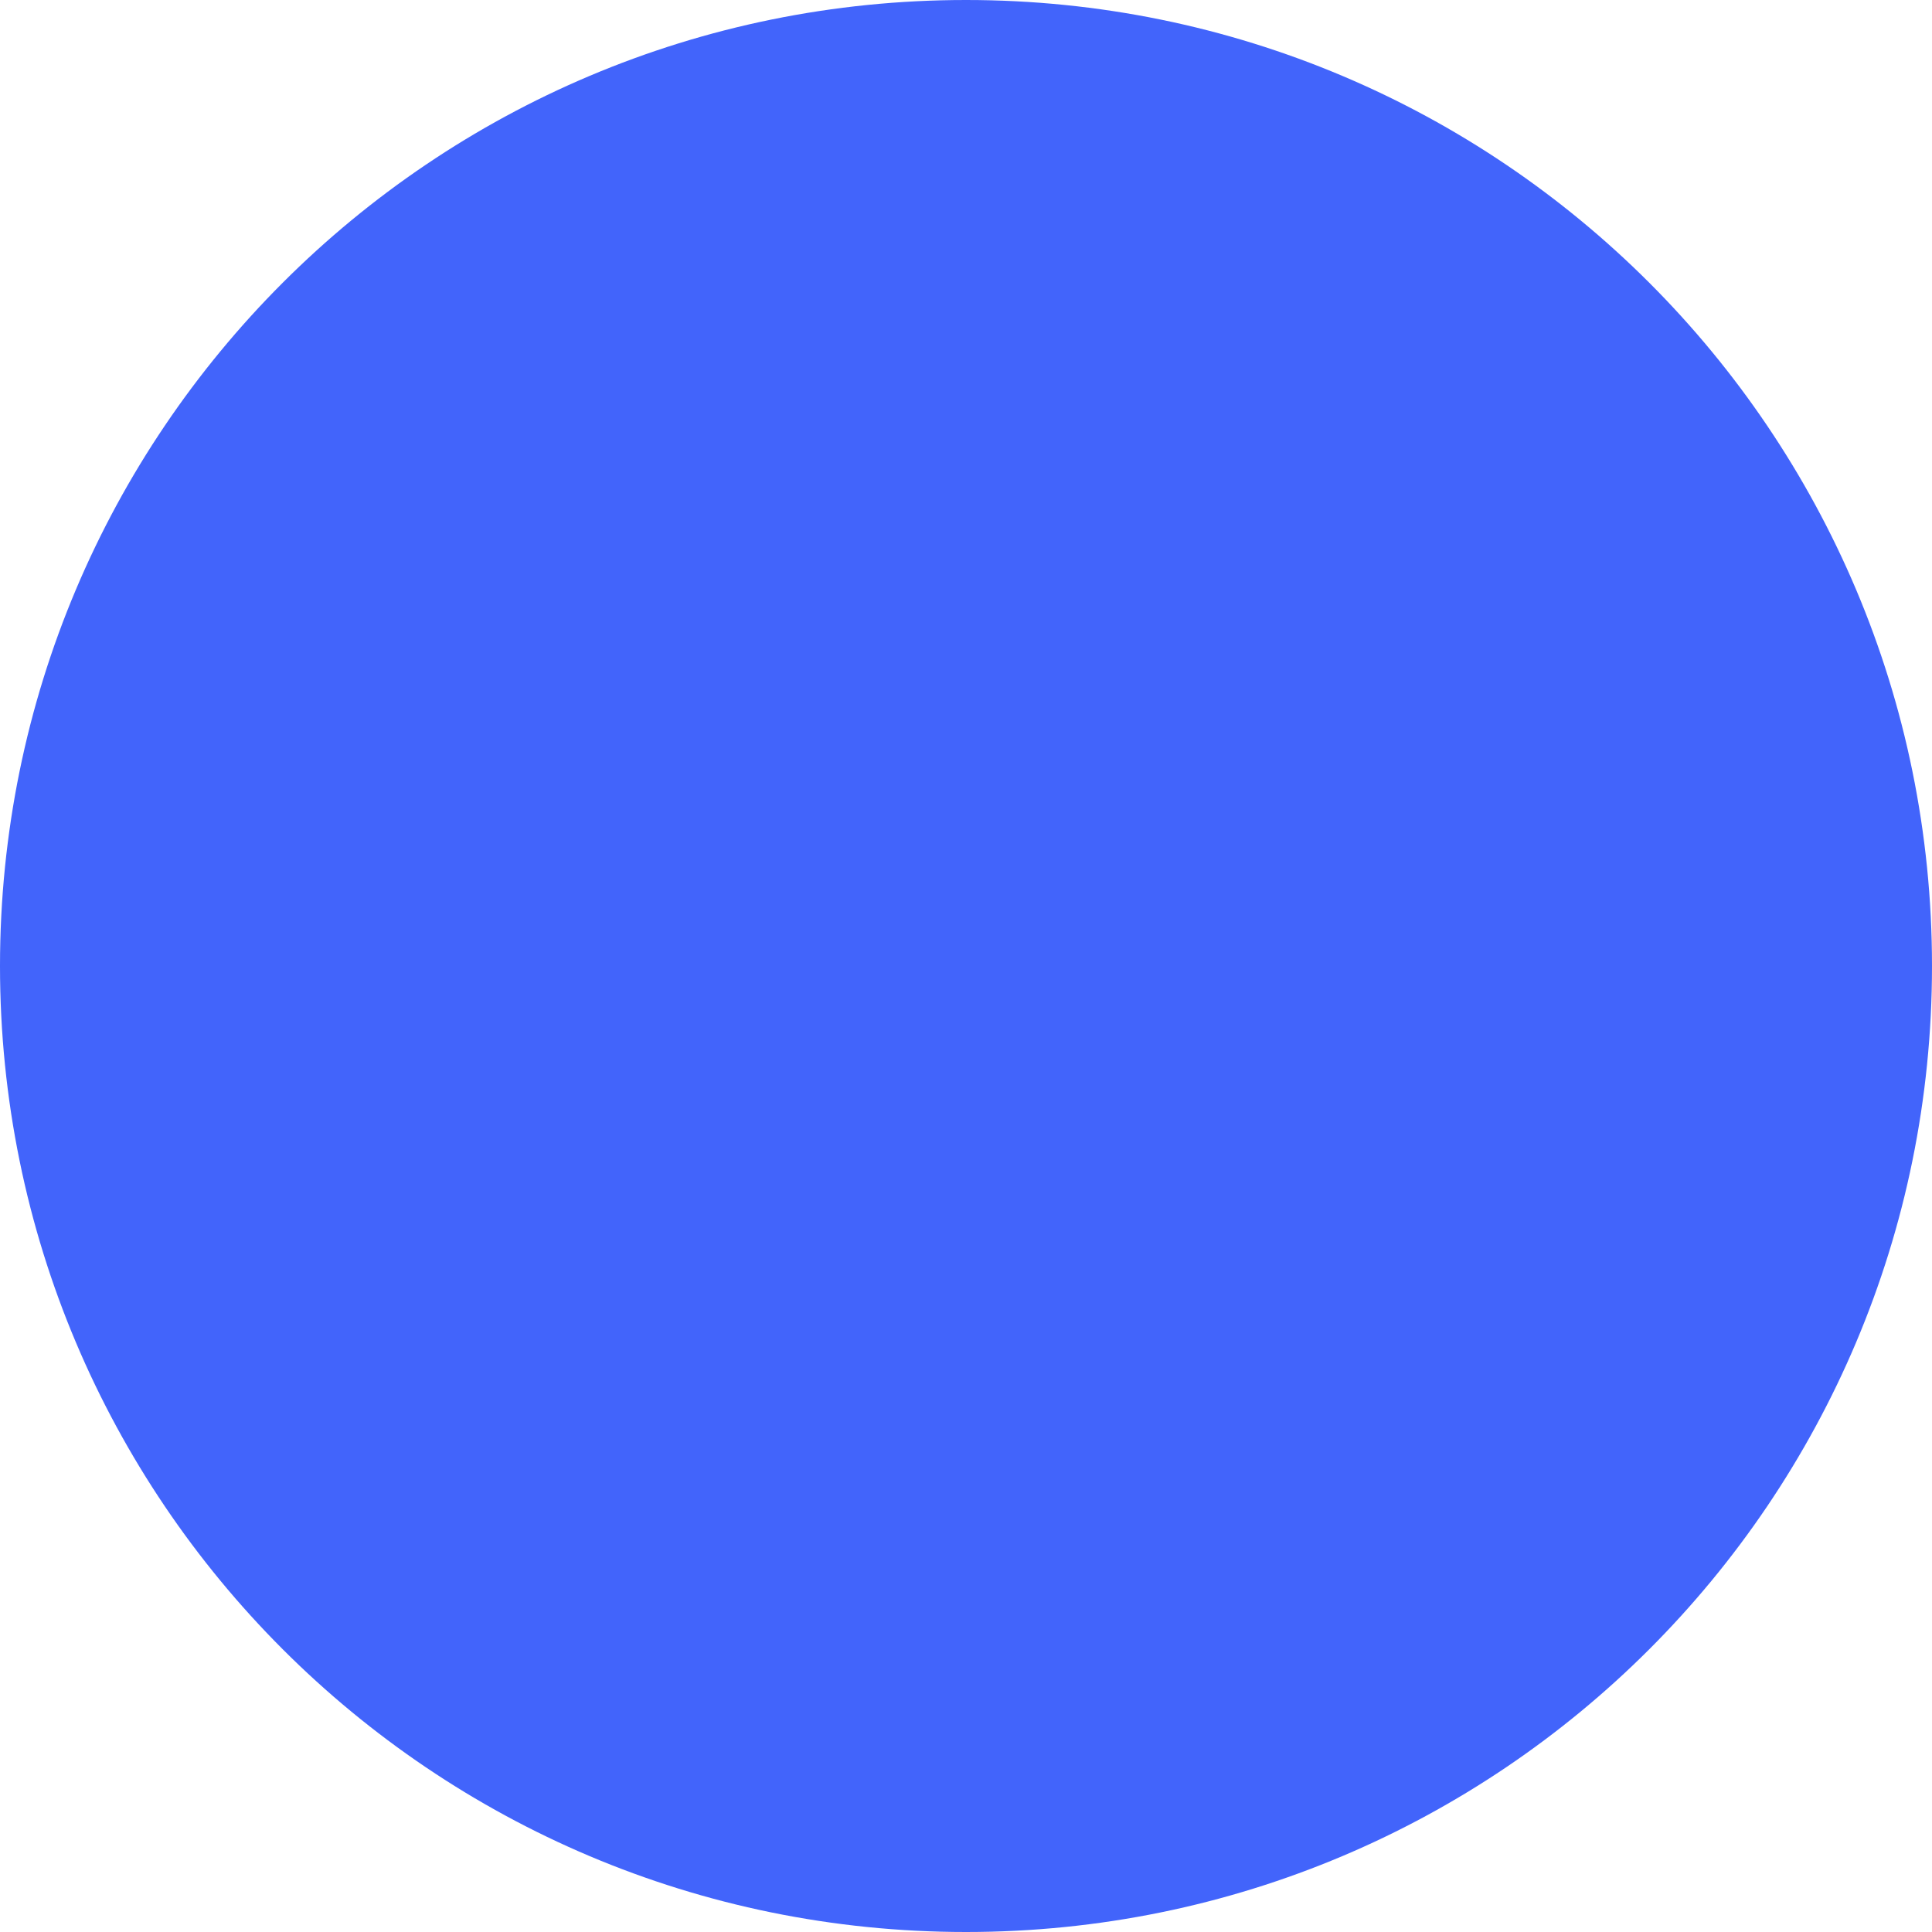
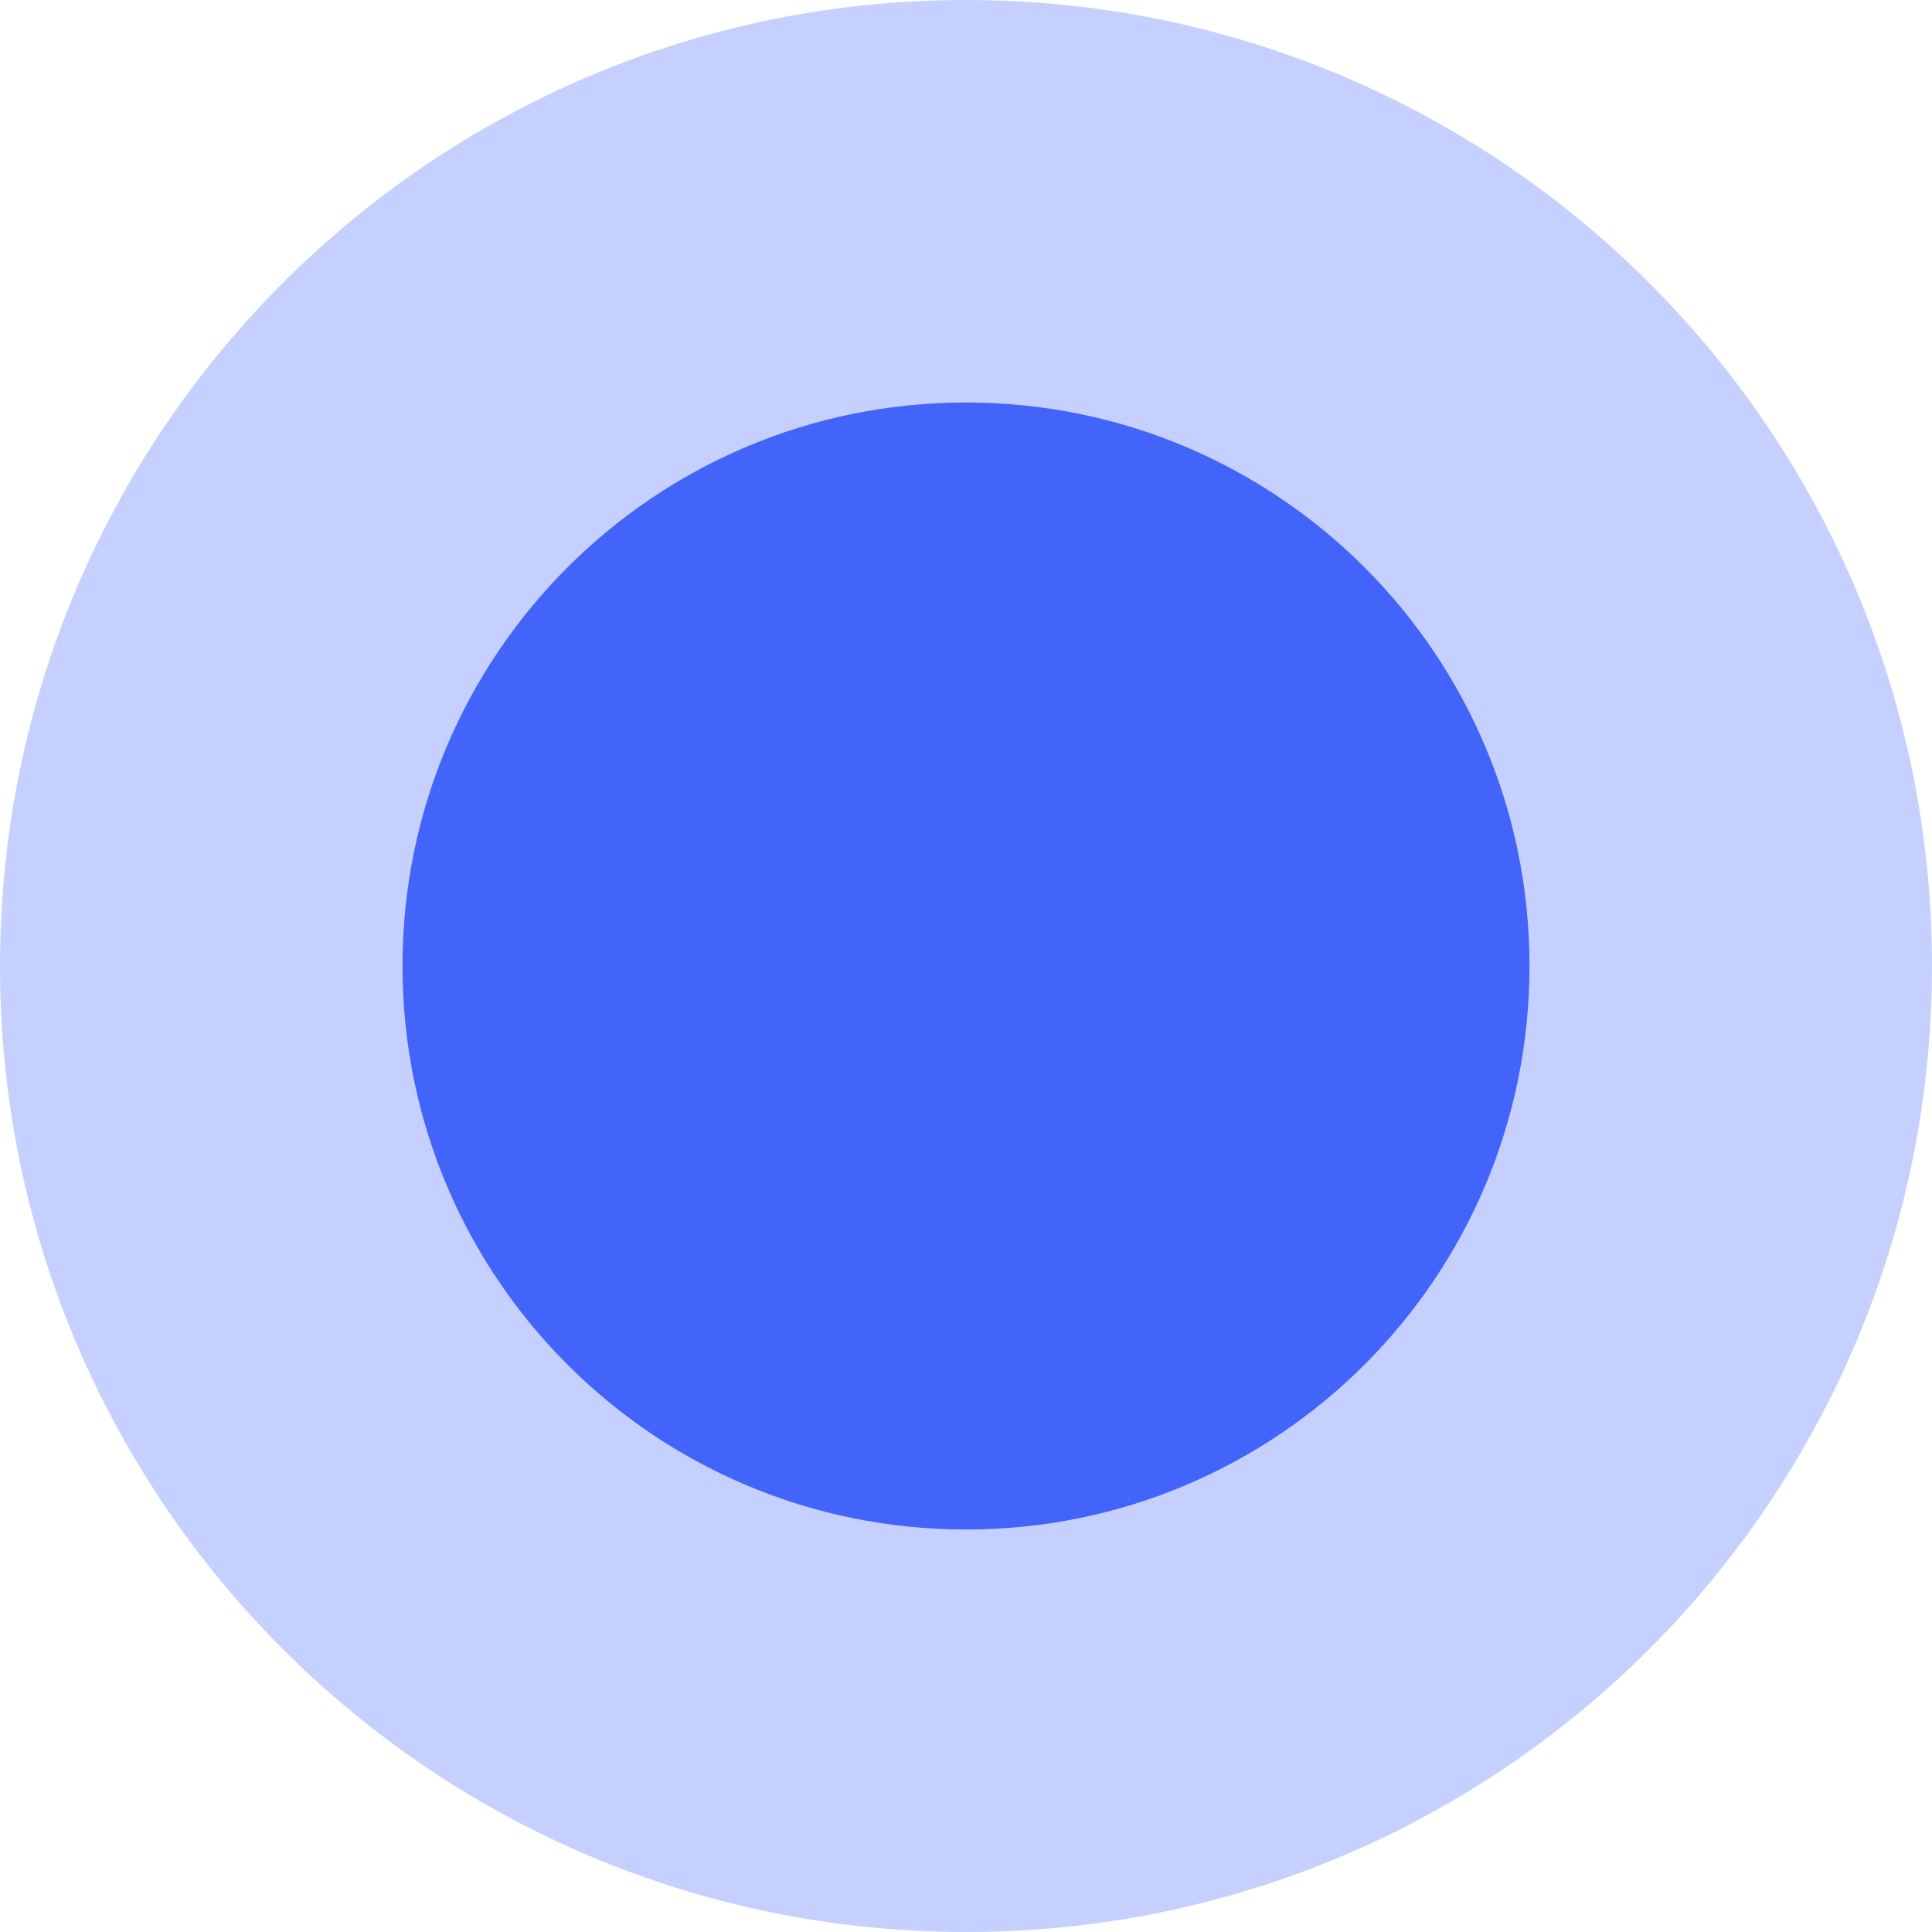
- <svg xmlns="http://www.w3.org/2000/svg" viewBox="0 0 14 14" width="14" height="14">
+ <svg xmlns="http://www.w3.org/2000/svg" viewBox="0 0 24 24" width="24" height="24">
  <defs>
    <clipPath clipPathUnits="userSpaceOnUse" id="cp1">
-       <path d="M-139 -284L236 -284L236 383L-139 383Z" />
+       <path d="M-134 -279L241 -279L241 388L-134 388Z" />
    </clipPath>
  </defs>
  <style>
		tspan { white-space:pre }
- 		.shp0 { fill: #4264fb } 
+ 		.shp0 { fill-opacity: 0.302;fill: #4264fb } 
+ 		.shp1 { fill: #4264fb } 
	</style>
  <g id="rowery-1" clip-path="url(#cp1)">
    <g id="moja lok">
-       <path id="loc1" class="shp0" d="M7 14C10.87 14 14 10.87 14 7C14 3.13 10.87 0 7 0C3.13 0 0 3.13 0 7C0 10.87 3.13 14 7 14Z" />
+       <path id="loc2" class="shp0" d="M12 24C18.63 24 24 18.63 24 12C24 5.37 18.63 0 12 0C5.37 0 0 5.37 0 12C0 18.63 5.37 24 12 24Z" />
+       <path id="loc1" class="shp1" d="M12 19C15.87 19 19 15.87 19 12C19 8.13 15.87 5 12 5C8.13 5 5 8.13 5 12C5 15.87 8.13 19 12 19Z" />
    </g>
  </g>
</svg>
